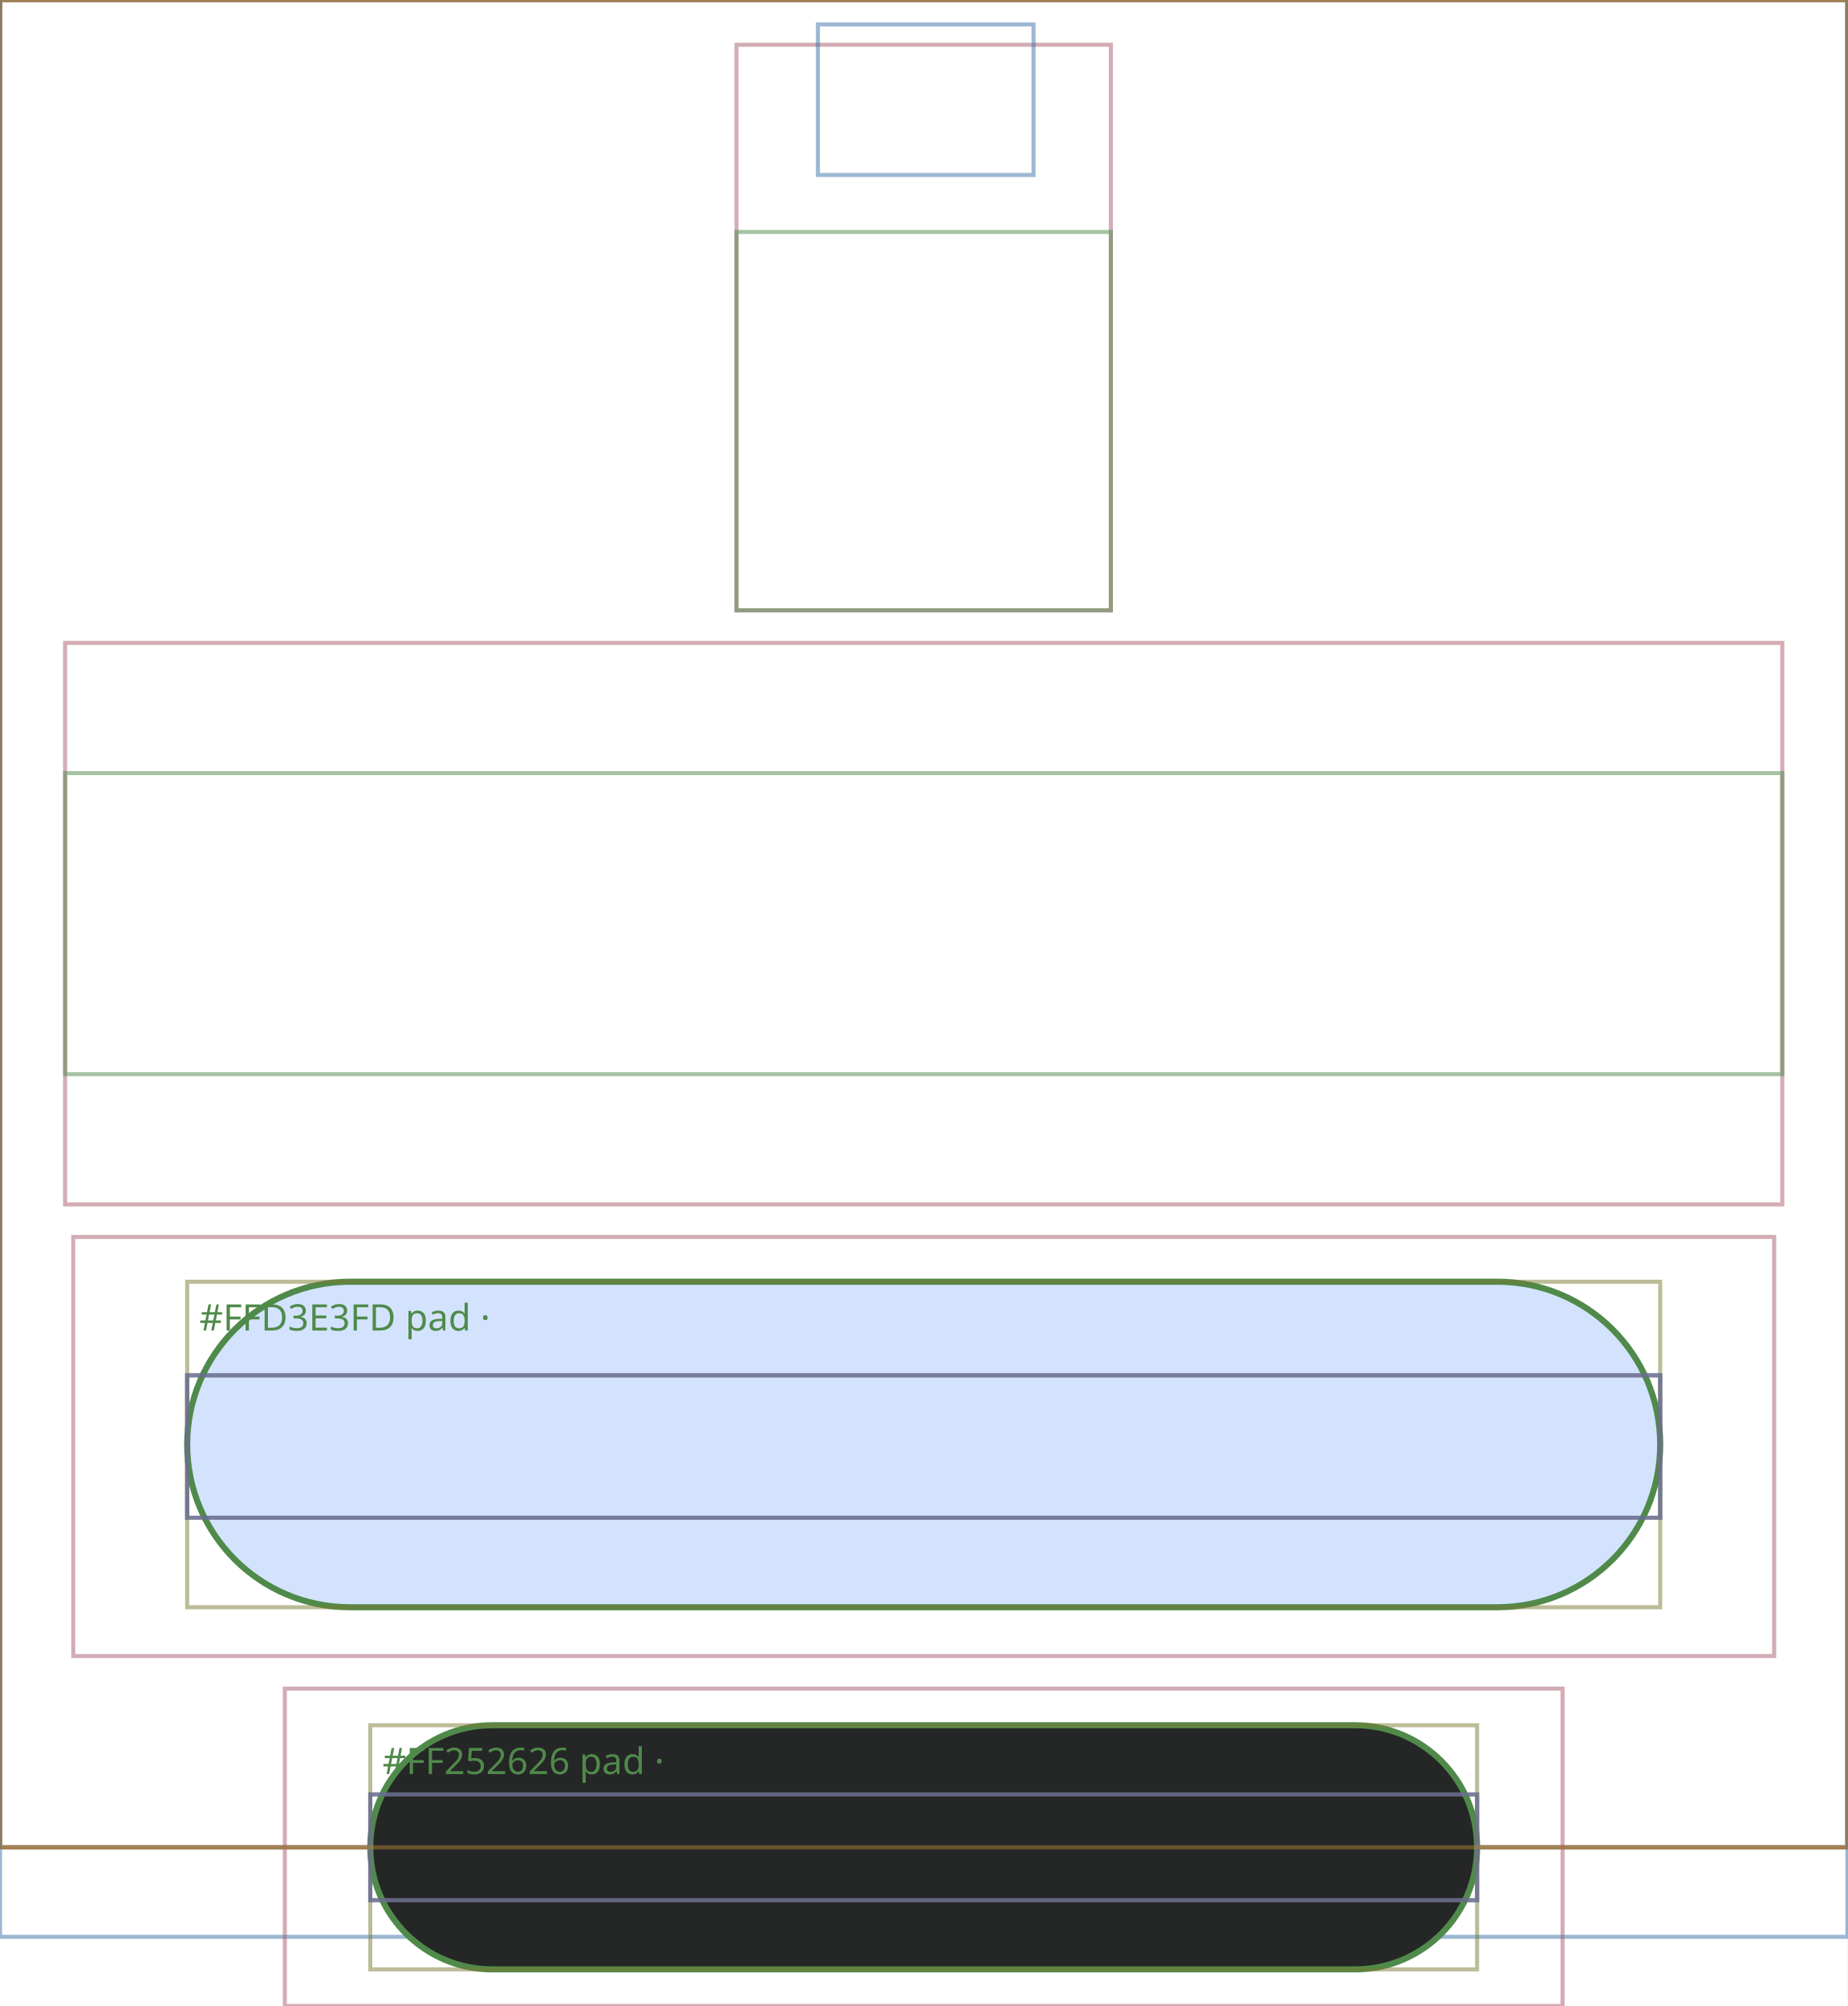
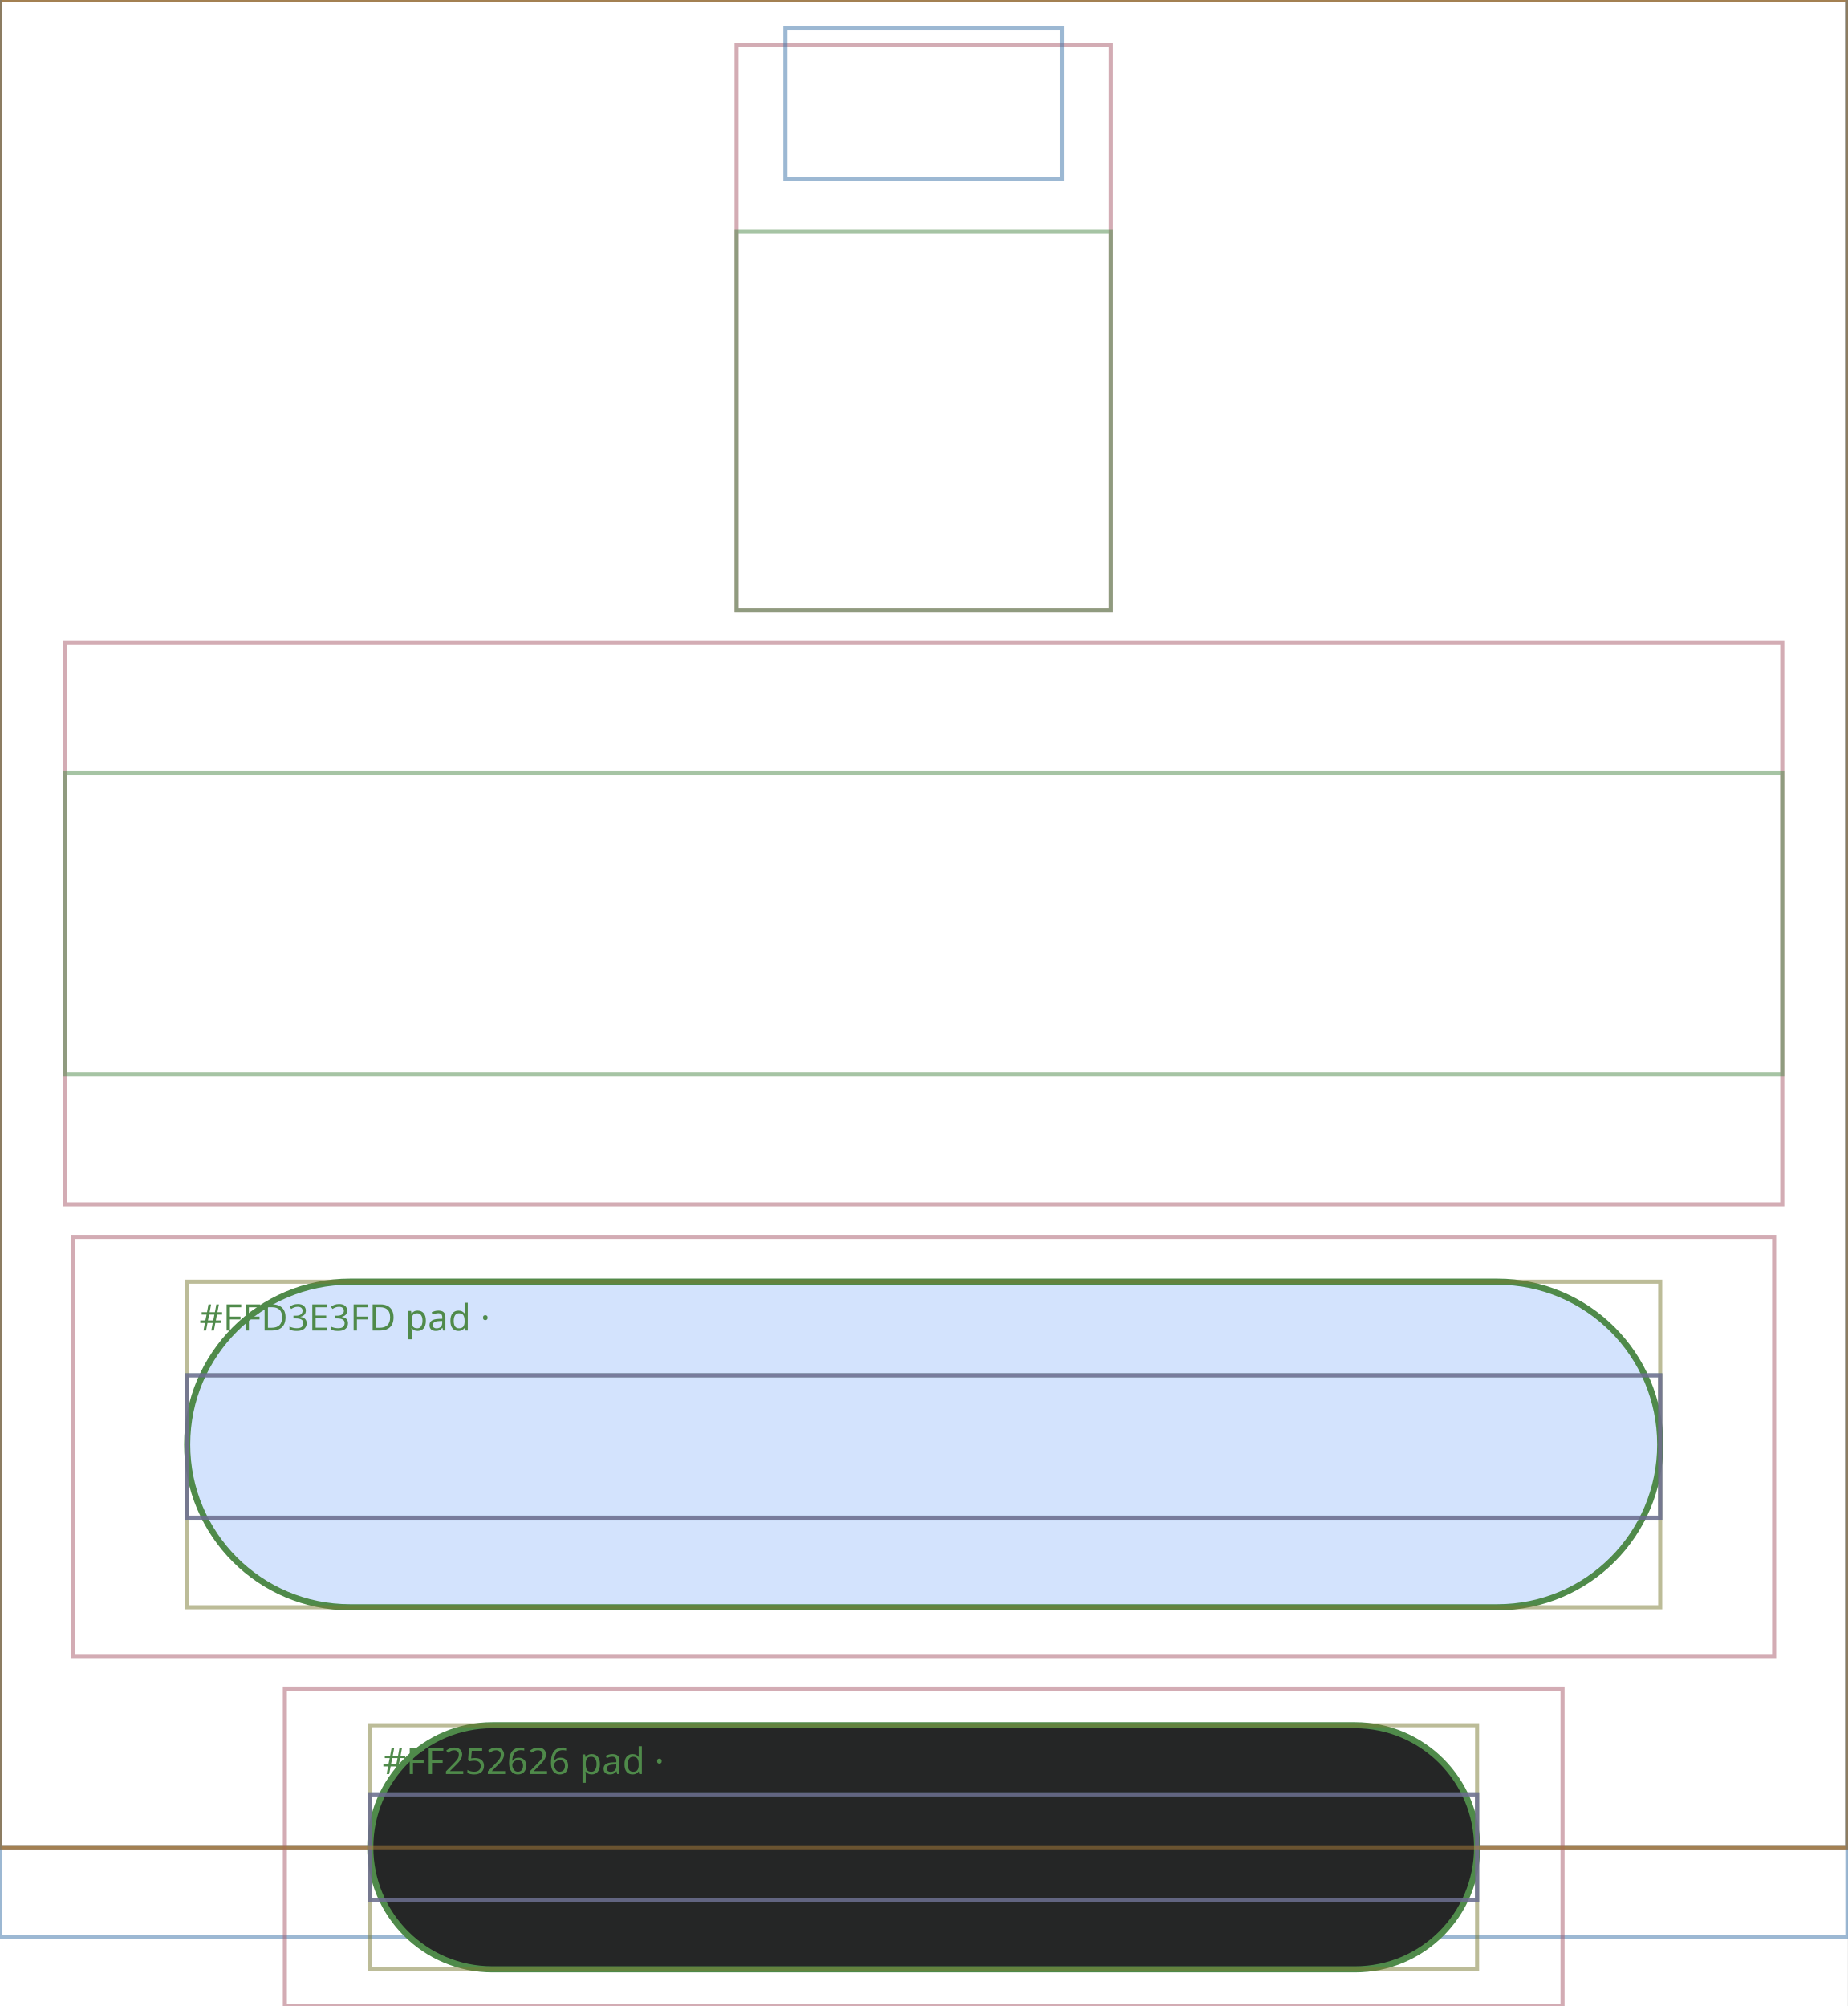
<svg xmlns="http://www.w3.org/2000/svg" viewBox="0 0 454 493" width="454" height="493" role="img" aria-label="Onboarding/Install phone app layout wireframe">
  <rect width="454" height="493" fill="#ffffff" />
  <g>
    <rect x="0" y="0" width="454" height="454" fill="none" fill-opacity="0" stroke="#5B6470" stroke-width="1" stroke-opacity="0.5" />
  </g>
  <g>
    <rect x="0" y="0" width="454" height="454" fill="none" fill-opacity="0" stroke="#2E7D6B" stroke-width="1" stroke-opacity="0.5" />
  </g>
  <g>
    <rect x="0" y="0" width="454" height="454" fill="none" fill-opacity="0" stroke="#8E6BA8" stroke-width="1" stroke-opacity="0.5" />
  </g>
  <g>
    <rect x="0" y="0" width="454" height="454" fill="none" fill-opacity="0" stroke="#B0813B" stroke-width="1" stroke-opacity="0.5" />
  </g>
  <g>
    <rect x="0" y="-22" width="454" height="498" fill="none" fill-opacity="0" stroke="#3B72A8" stroke-width="1" stroke-opacity="0.5" />
  </g>
  <g>
    <rect x="181" y="11" width="92" height="139" fill="none" fill-opacity="0" stroke="#A85B6B" stroke-width="1" stroke-opacity="0.5" />
  </g>
  <g>
    <rect x="181" y="57" width="92" height="93" fill="none" fill-opacity="0" stroke="#4F8A4A" stroke-width="1" stroke-opacity="0.5" />
  </g>
  <g>
    <rect x="16" y="158" width="422" height="138" fill="none" fill-opacity="0" stroke="#A85B6B" stroke-width="1" stroke-opacity="0.5" />
  </g>
  <g>
    <rect x="16" y="190" width="422" height="74" fill="none" fill-opacity="0" stroke="#4F8A4A" stroke-width="1" stroke-opacity="0.5" />
  </g>
  <g>
    <rect x="18" y="304" width="418" height="103" fill="none" fill-opacity="0" stroke="#A85B6B" stroke-width="1" stroke-opacity="0.5" />
  </g>
  <g>
    <path d="M86,315 H368 A40,40 0 0 1 408,355 V355 A40,40 0 0 1 368,395 H86 A40,40 0 0 1 46,355 V355 A40,40 0 0 1 86,315 Z" fill="#D3E3FD" fill-opacity="1" stroke="#4F8A4A" stroke-width="1.5" stroke-opacity="1" />
    <text x="49" y="327" font-family="system-ui, sans-serif" font-size="9" fill="#4F8A4A">#FFD3E3FD  pad ·</text>
  </g>
  <g>
    <rect x="46" y="315" width="362" height="80" fill="none" fill-opacity="0" stroke="#7A7A33" stroke-width="1" stroke-opacity="0.5" />
  </g>
  <g>
    <rect x="46" y="338" width="362" height="35" fill="none" fill-opacity="0" stroke="#5B6470" stroke-width="1" stroke-opacity="0.5" />
  </g>
  <g>
    <rect x="46" y="338" width="362" height="35" fill="none" fill-opacity="0" stroke="#2E7D6B" stroke-width="1" stroke-opacity="0.5" />
  </g>
  <g>
    <rect x="46" y="338" width="362" height="35" fill="none" fill-opacity="0" stroke="#8E6BA8" stroke-width="1" stroke-opacity="0.5" />
  </g>
  <g>
    <rect x="70" y="415" width="314" height="78" fill="none" fill-opacity="0" stroke="#A85B6B" stroke-width="1" stroke-opacity="0.5" />
  </g>
  <g>
    <path d="M121,424 H333 A30,30 0 0 1 363,454 V454 A30,30 0 0 1 333,484 H121 A30,30 0 0 1 91,454 V454 A30,30 0 0 1 121,424 Z" fill="#252626" fill-opacity="1" stroke="#4F8A4A" stroke-width="1.5" stroke-opacity="1" />
    <text x="94" y="436" font-family="system-ui, sans-serif" font-size="9" fill="#4F8A4A">#FF252626  pad ·</text>
  </g>
  <g>
    <rect x="91" y="424" width="272" height="60" fill="none" fill-opacity="0" stroke="#7A7A33" stroke-width="1" stroke-opacity="0.5" />
  </g>
  <g>
    <rect x="91" y="441" width="272" height="26" fill="none" fill-opacity="0" stroke="#5B6470" stroke-width="1" stroke-opacity="0.5" />
  </g>
  <g>
    <rect x="91" y="441" width="272" height="26" fill="none" fill-opacity="0" stroke="#2E7D6B" stroke-width="1" stroke-opacity="0.5" />
  </g>
  <g>
    <rect x="91" y="441" width="272" height="26" fill="none" fill-opacity="0" stroke="#8E6BA8" stroke-width="1" stroke-opacity="0.5" />
  </g>
  <g>
    <rect x="0" y="0" width="454" height="454" fill="none" fill-opacity="0" stroke="#B0813B" stroke-width="1" stroke-opacity="0.5" />
  </g>
  <g>
-     <rect x="201" y="6" width="53" height="37" fill="none" fill-opacity="0" stroke="#3B72A8" stroke-width="1" stroke-opacity="0.5" />
+     <rect x="193" y="7" width="68" height="37" fill="none" fill-opacity="0" stroke="#3B72A8" stroke-width="1" stroke-opacity="0.5" />
  </g>
</svg>
